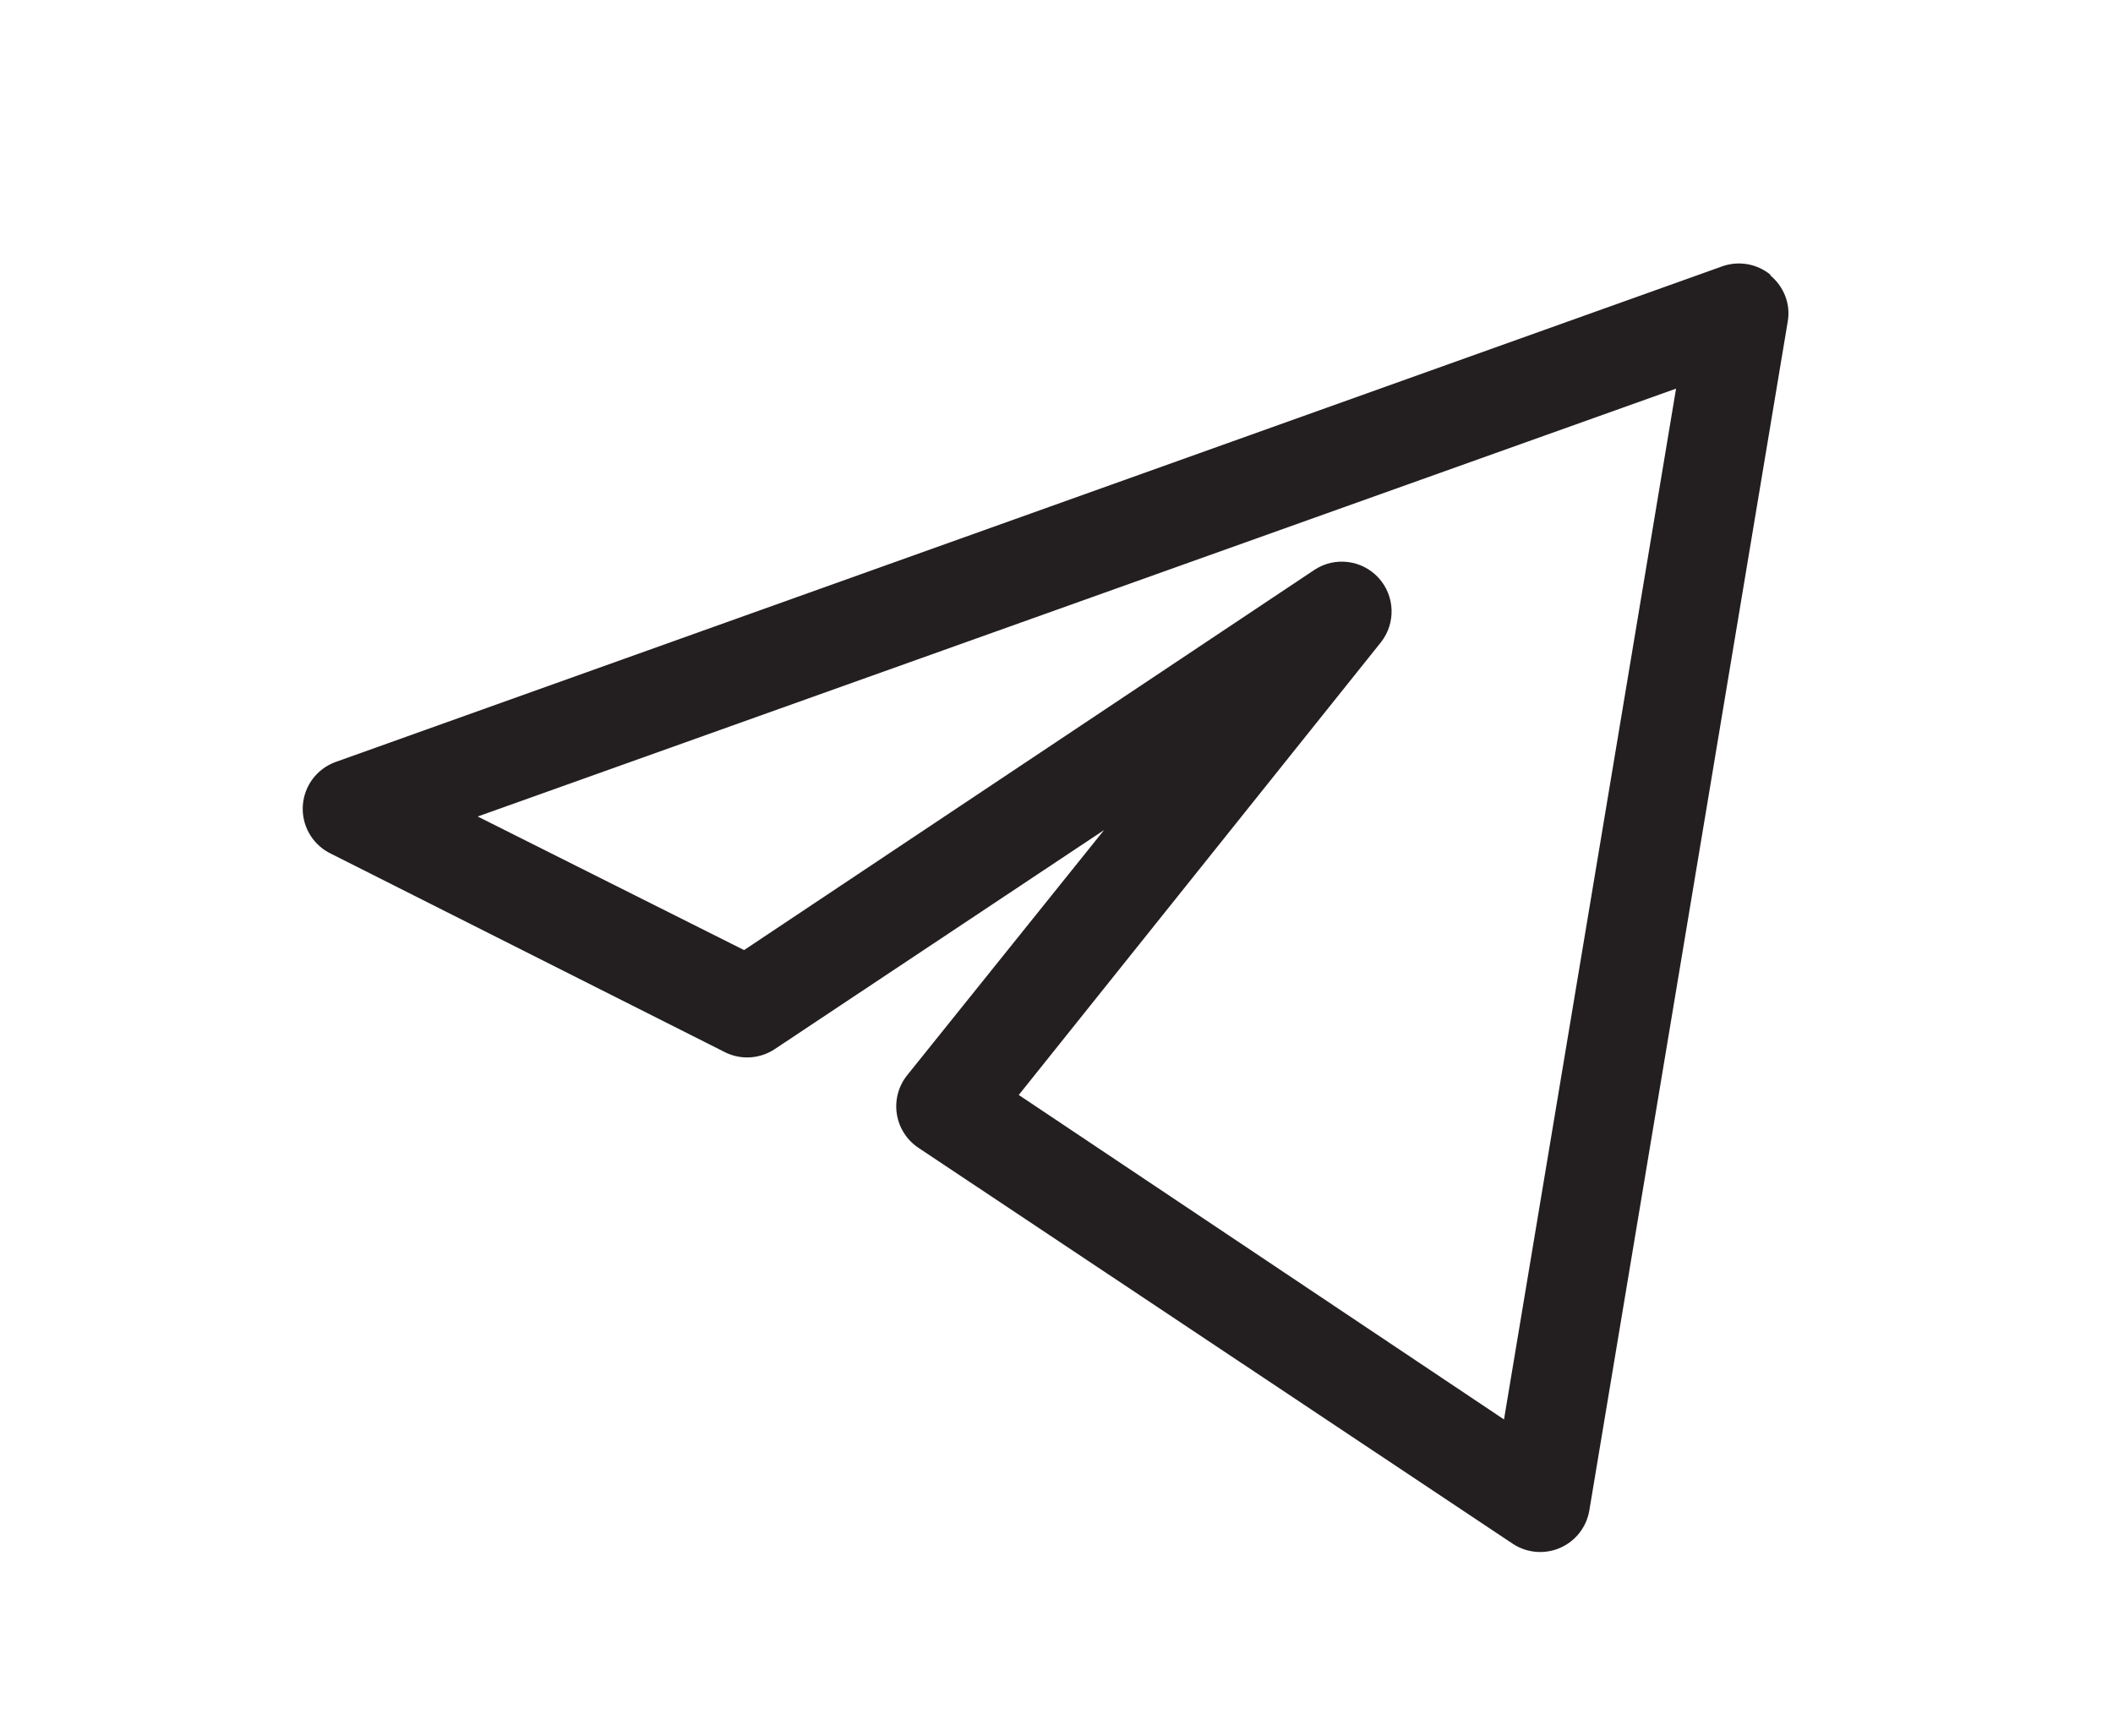
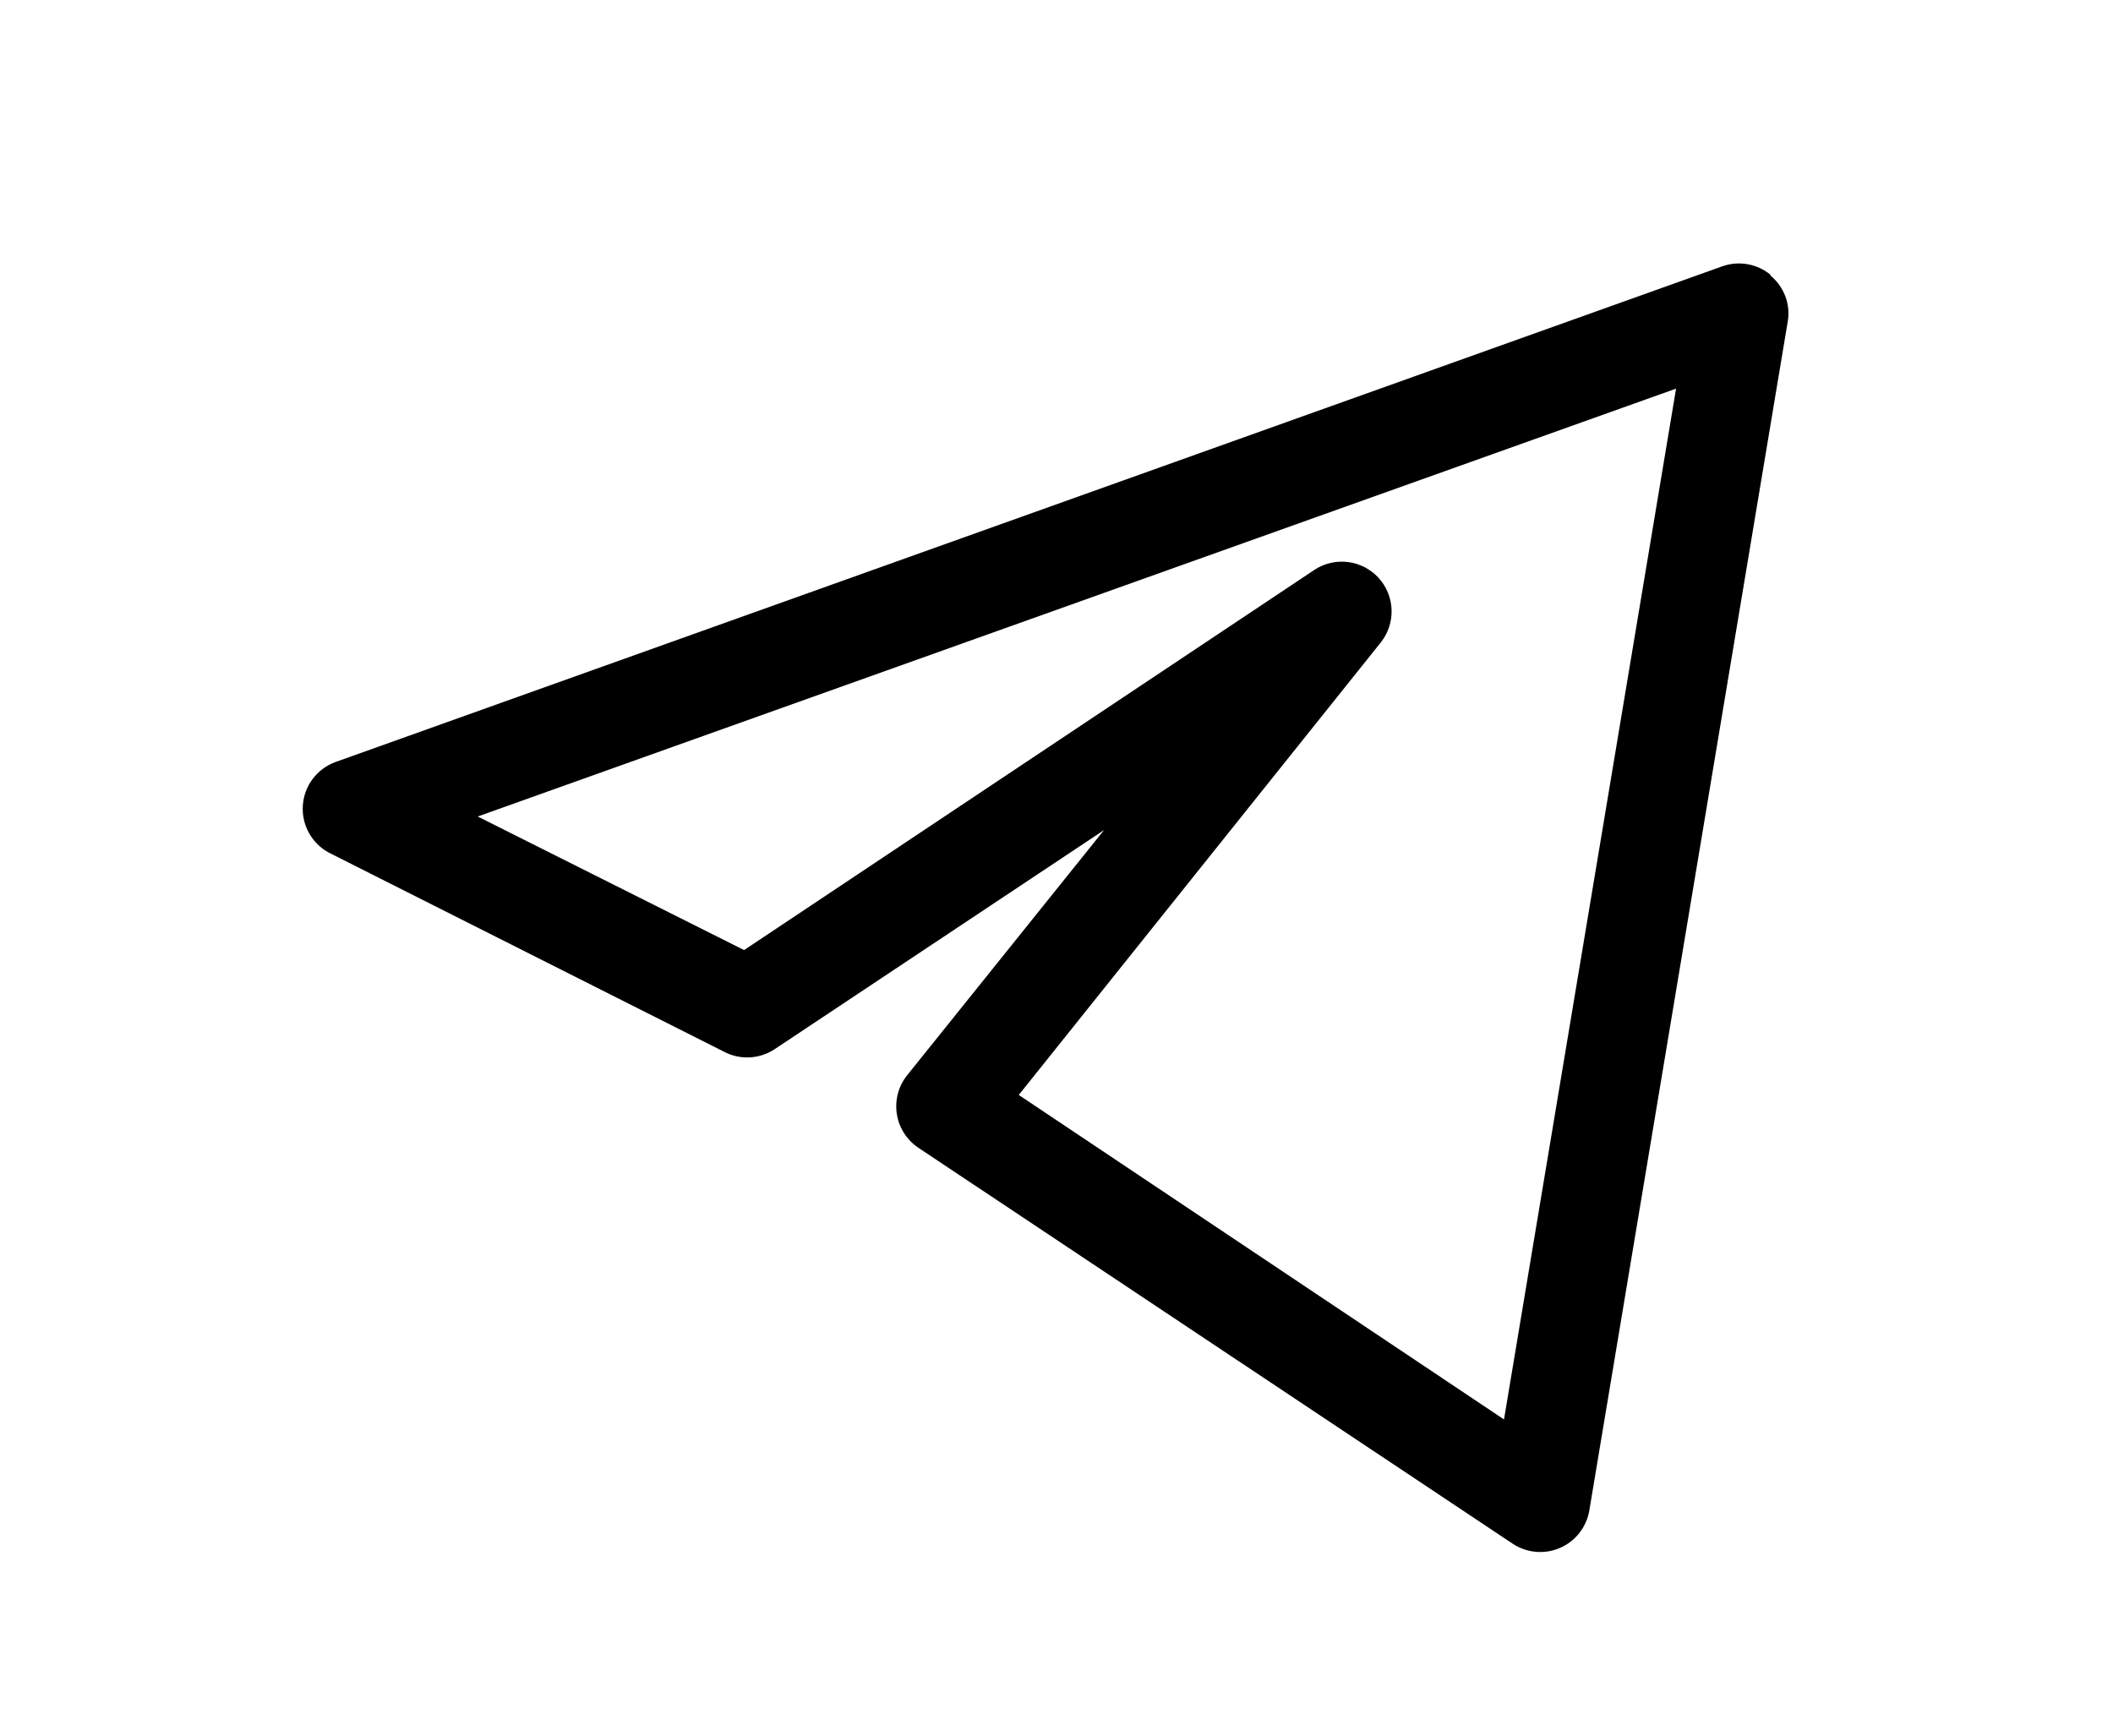
- <svg xmlns="http://www.w3.org/2000/svg" width="28" height="23" viewBox="0 0 28 23" fill="none">
-   <path fill-rule="evenodd" clip-rule="evenodd" d="M23.46 3.65c.18.15.27.38.23.61l-2.63 15.76a.66.66 0 0 1-1.01.44l-7.88-5.25a.66.66 0 0 1-.15-.96L14.63 11l-4.36 2.9a.66.66 0 0 1-.65.05L4.36 11.3a.66.66 0 0 1 .08-1.2l18.38-6.57a.66.66 0 0 1 .64.11ZM6.33 10.82l3.53 1.77 7.56-5.04a.66.66 0 0 1 .88.96l-4.8 6 6.43 4.3 2.28-13.66-15.88 5.67Z" fill="#231F20" />
+ <svg xmlns="http://www.w3.org/2000/svg" width="28" height="23" viewBox="0 0 28 23">
+   <path fill-rule="evenodd" clip-rule="evenodd" d="M23.46 3.65c.18.15.27.38.23.61l-2.63 15.76a.66.66 0 0 1-1.01.44l-7.88-5.25a.66.66 0 0 1-.15-.96L14.63 11l-4.36 2.9a.66.66 0 0 1-.65.05L4.36 11.3a.66.66 0 0 1 .08-1.2l18.38-6.57a.66.66 0 0 1 .64.11ZM6.33 10.82l3.53 1.77 7.56-5.04a.66.66 0 0 1 .88.96l-4.8 6 6.43 4.3 2.28-13.66-15.88 5.67Z" />
</svg>
